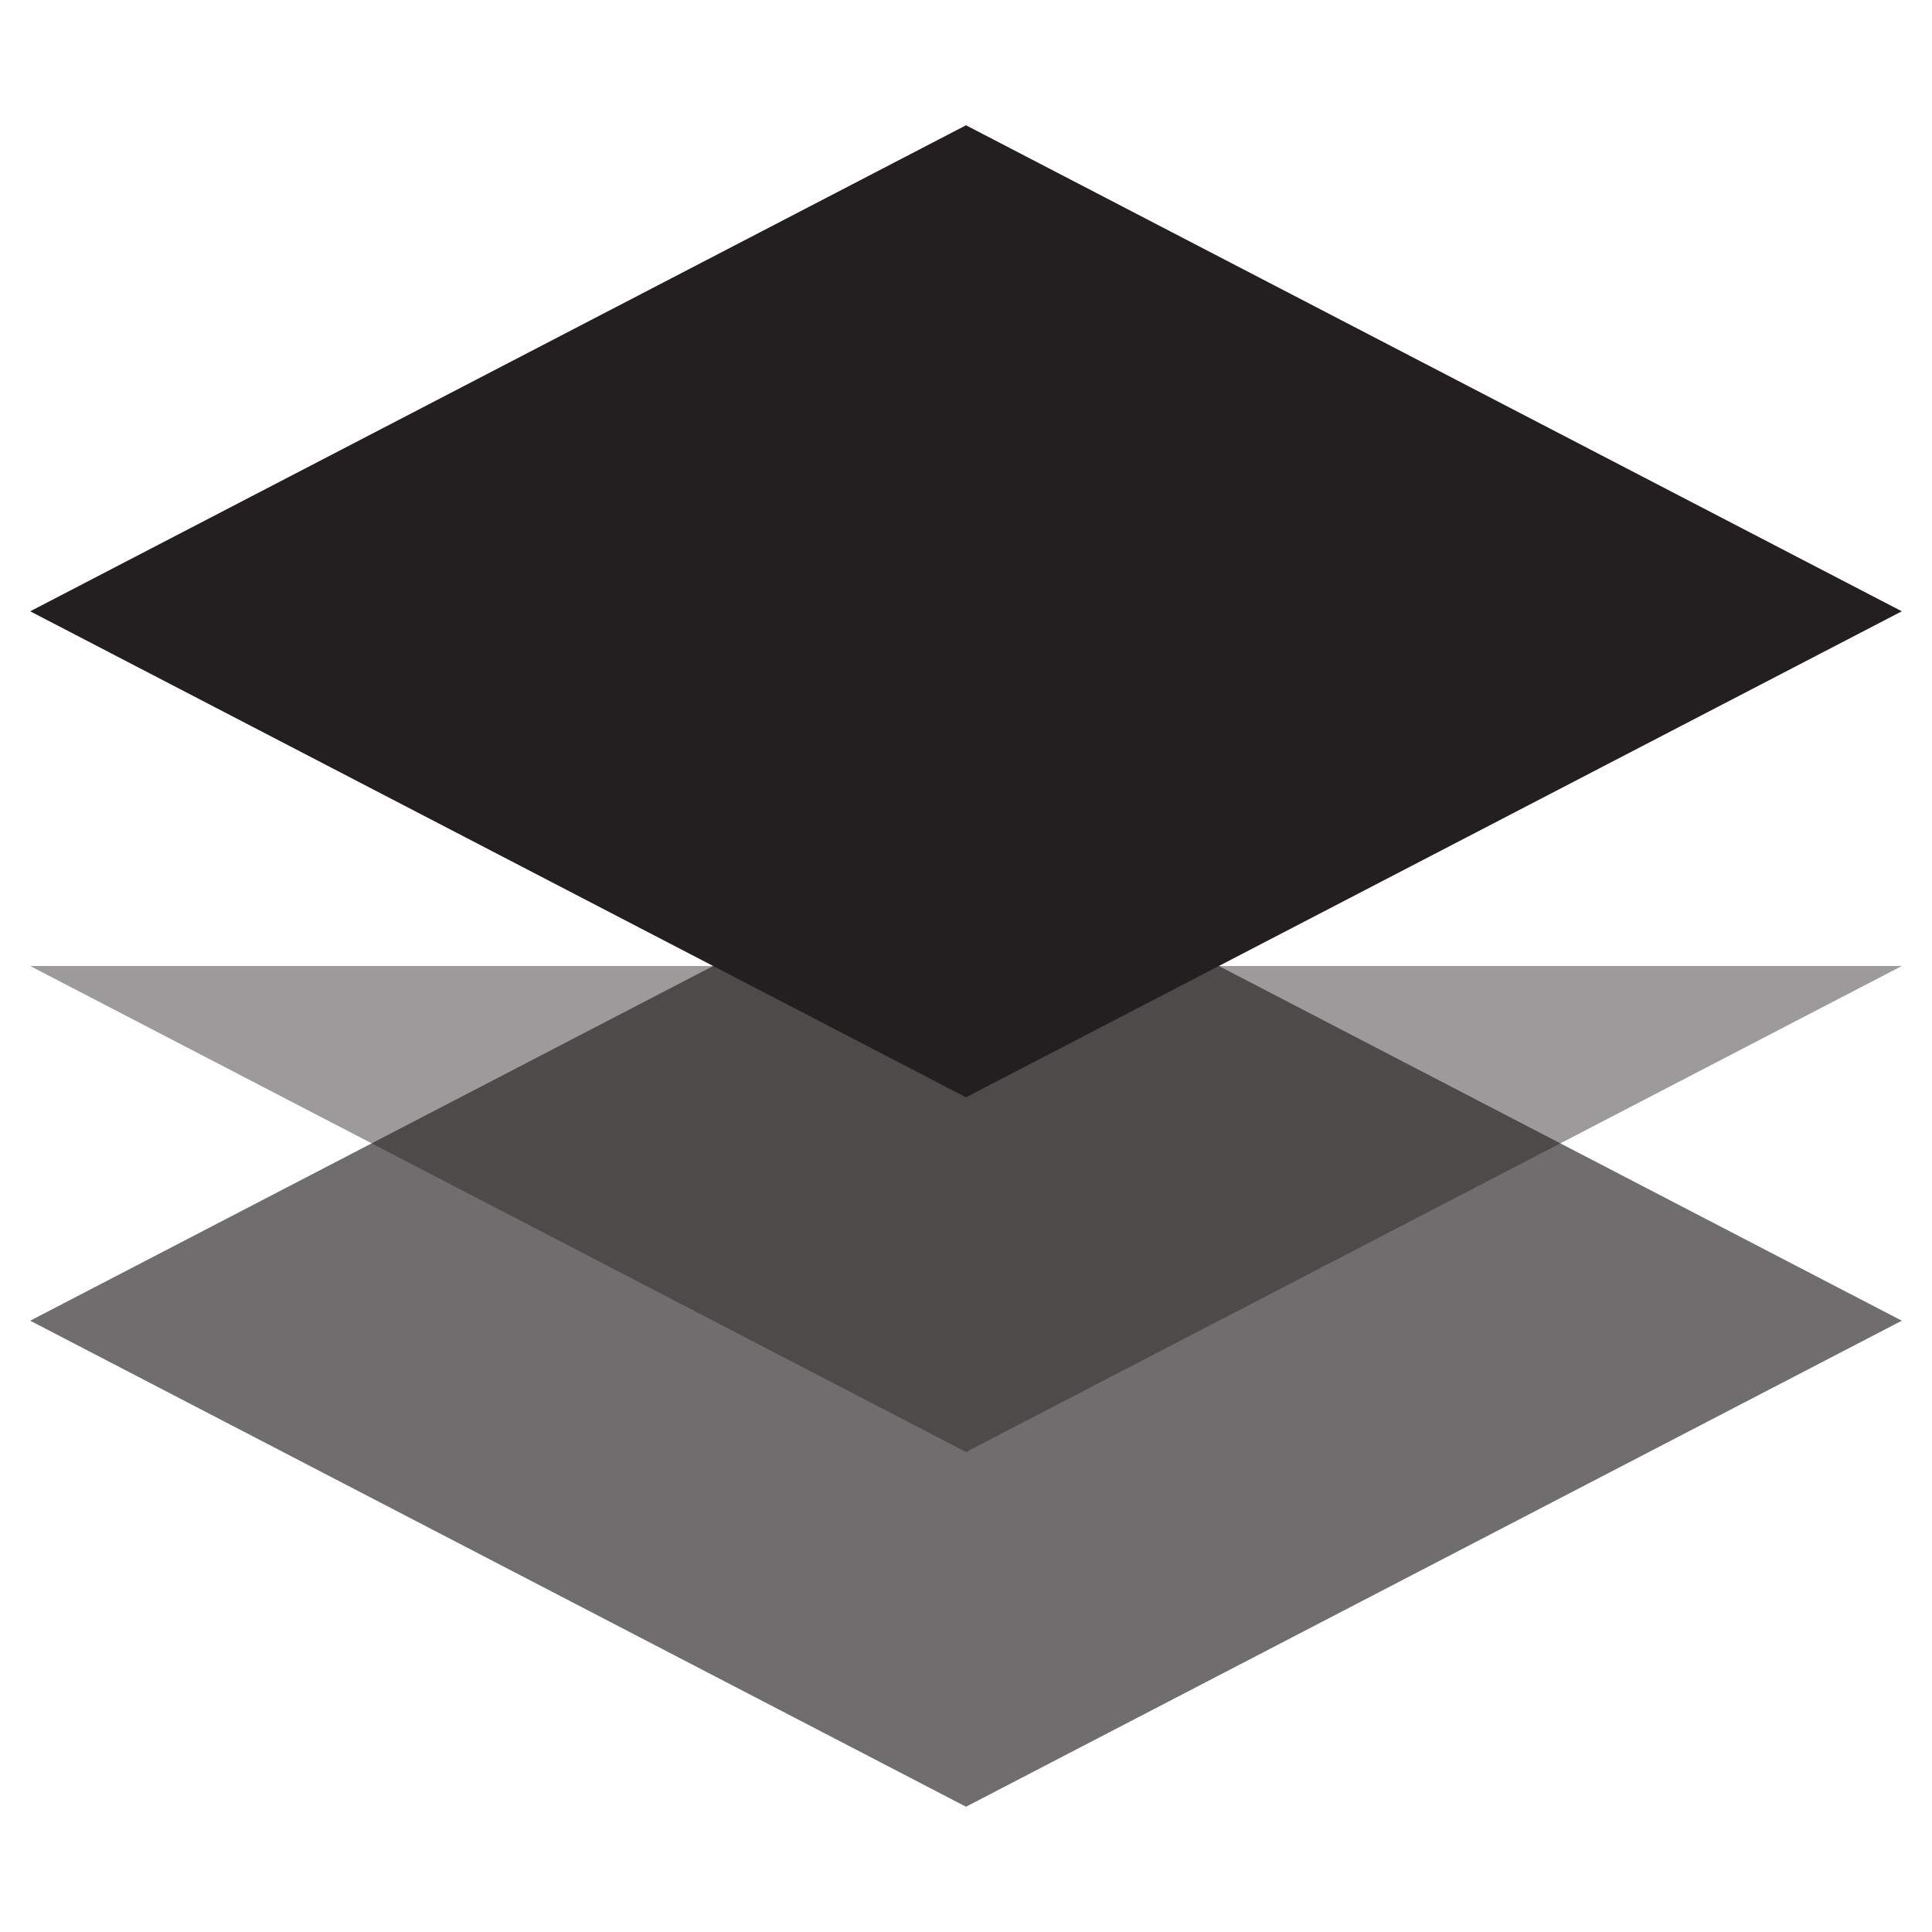
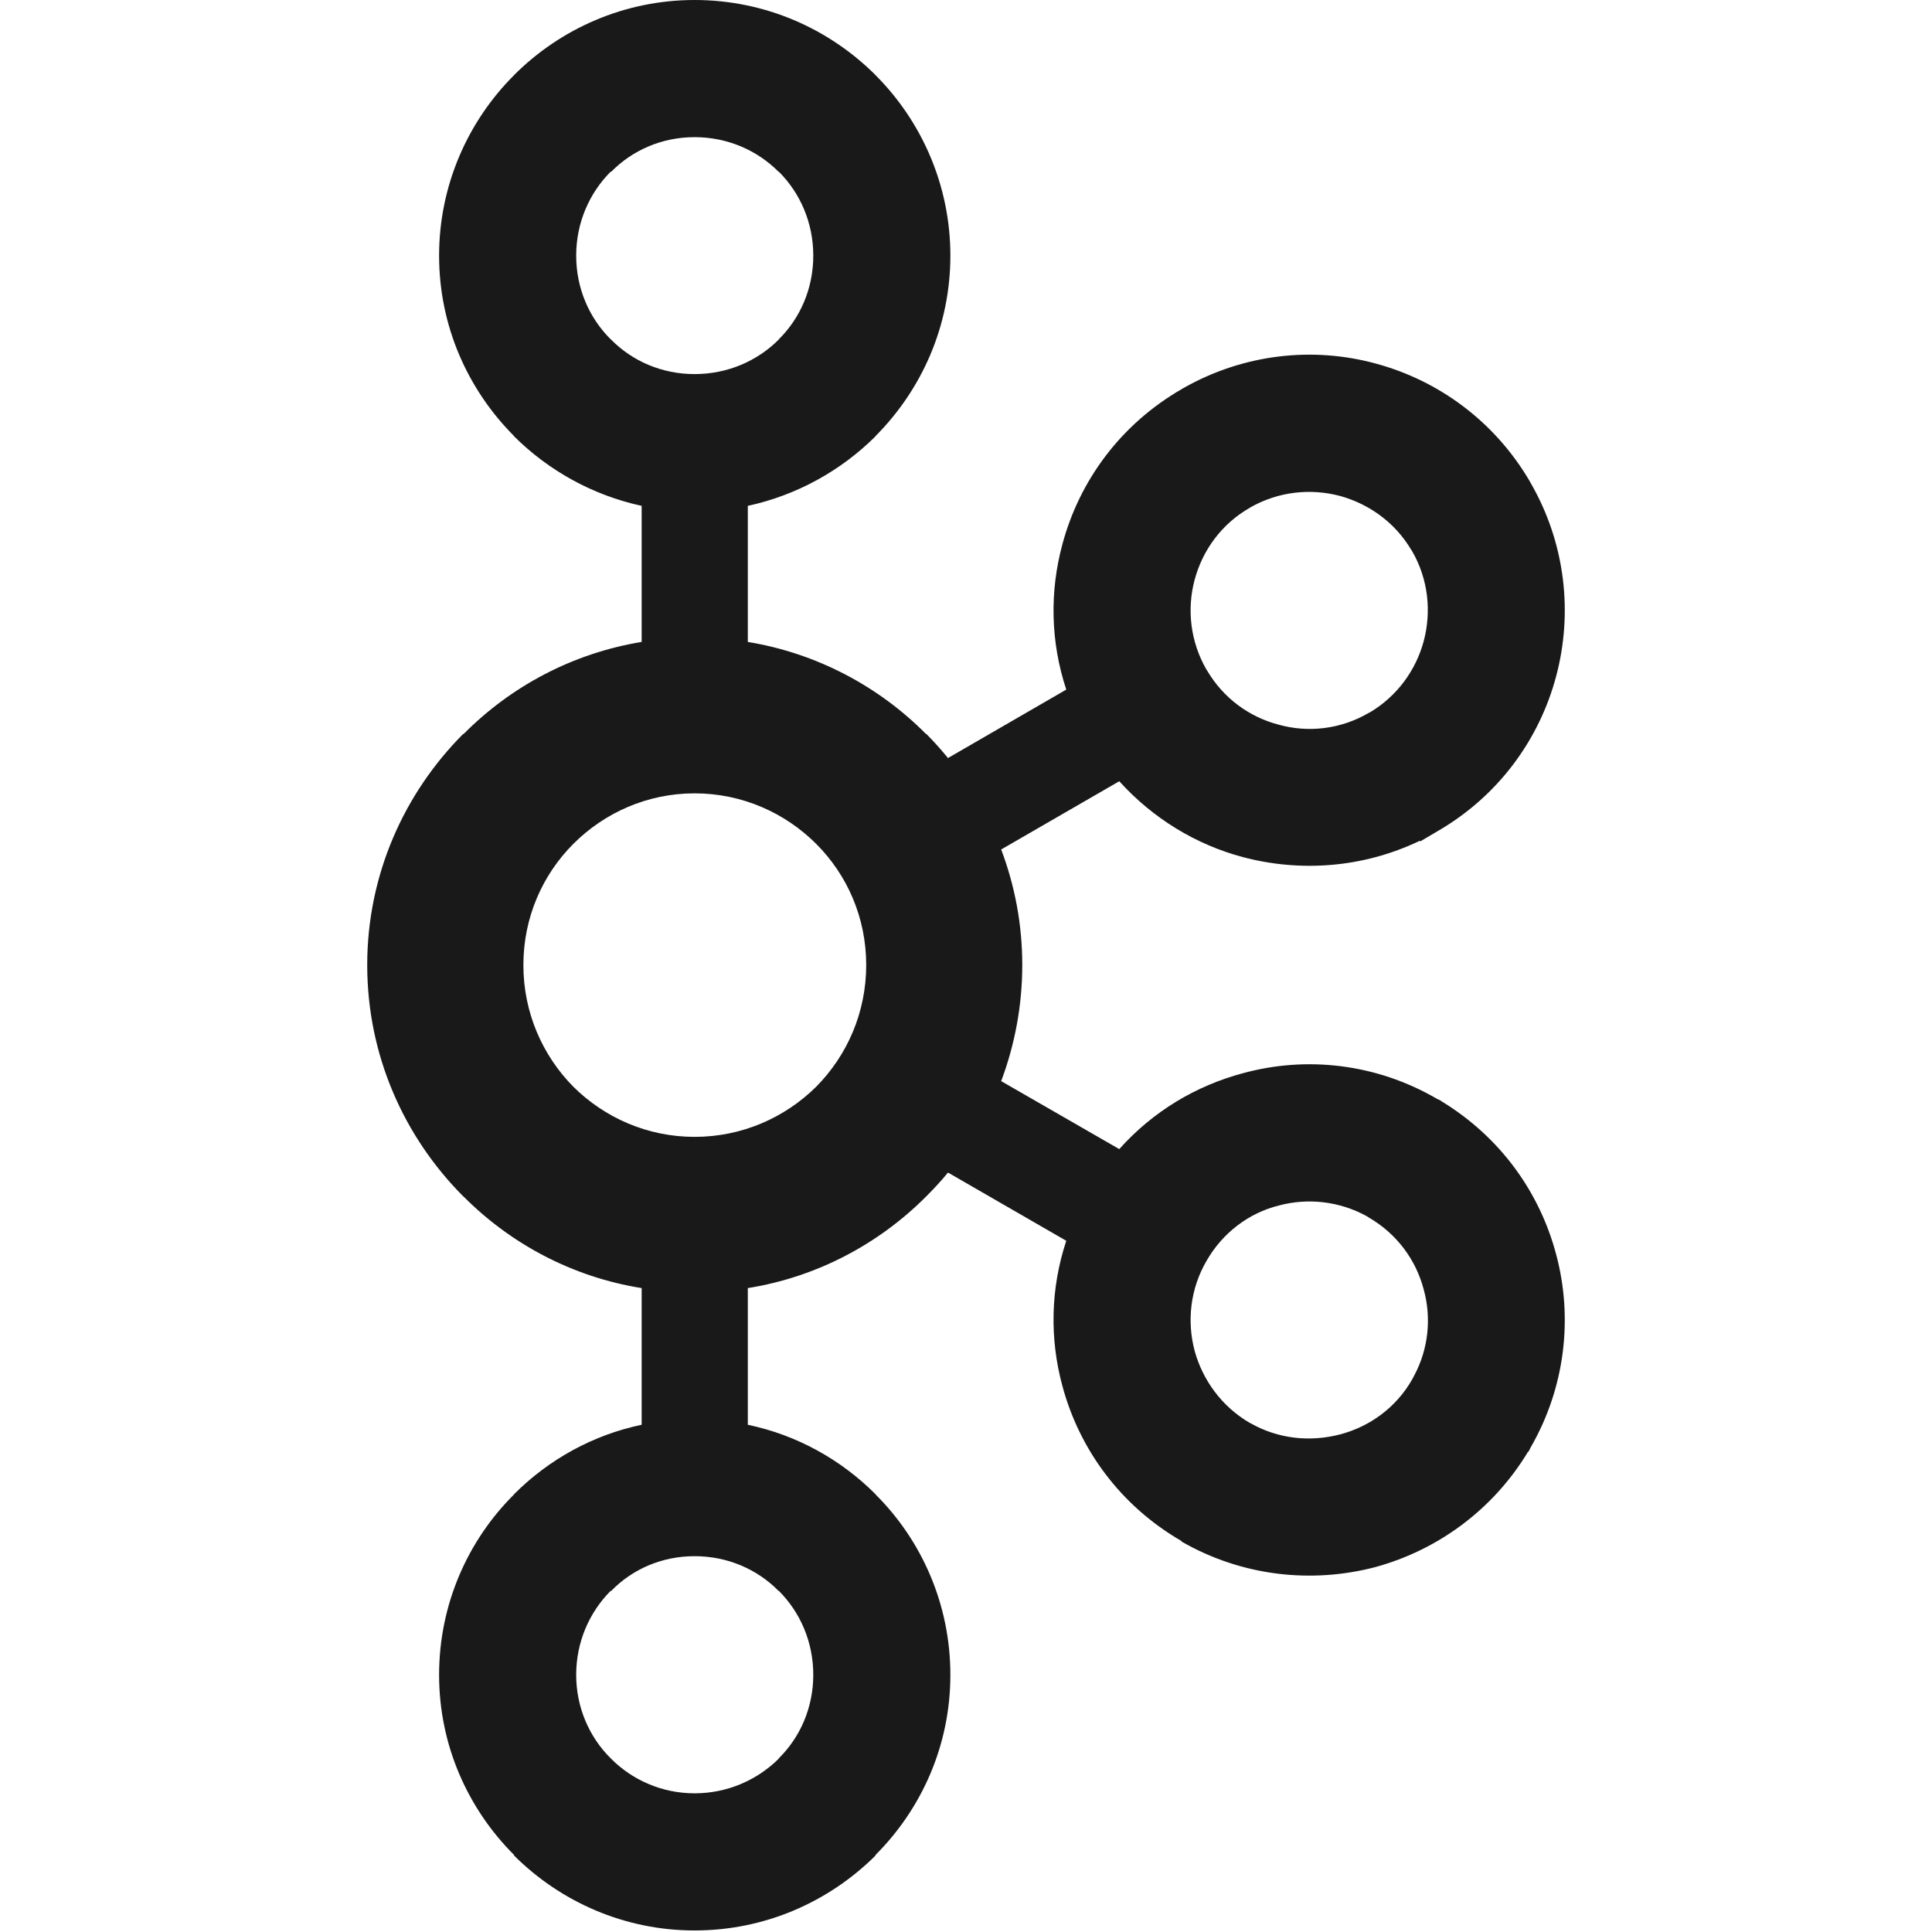
- <svg xmlns="http://www.w3.org/2000/svg" viewBox="0 0 128 128">
-   <path fill="#231f20" d="M64 8.3L2 40.5l62 32.2 62-32.2L64 8.3z" />
-   <path fill="#231f20" d="M2 87.5l62 32.2 62-32.2-62-32.2L2 87.5z" opacity=".65" />
-   <path fill="#231f20" d="M2 64l62 32.2L126 64" opacity=".45" />
+ <svg xmlns="http://www.w3.org/2000/svg" viewBox="-78.5 0 413 413" version="1.1" preserveAspectRatio="xMidYMid" fill="#000000">
+   <g id="SVGRepo_bgCarrier" stroke-width="0" />
+   <g id="SVGRepo_tracerCarrier" stroke-linecap="round" stroke-linejoin="round" />
+   <g id="SVGRepo_iconCarrier">
+     <g>
+       <path d="M87.932,36.714 C83.383,32.143 77.036,29.32 69.981,29.32 C62.952,29.32 56.655,32.143 52.159,36.714 L52.03,36.714 C47.494,41.263 44.671,47.614 44.671,54.643 C44.671,61.699 47.494,67.996 52.03,72.519 L52.159,72.621 C56.655,77.17 62.952,79.967 69.981,79.967 C77.036,79.967 83.383,77.17 87.932,72.621 L87.999,72.519 C92.557,67.996 95.353,61.699 95.353,54.643 C95.353,47.614 92.557,41.263 87.999,36.714 L87.932,36.714 Z M69.981,383.354 C77.036,383.354 83.383,380.481 87.932,375.986 L87.999,375.852 C92.557,371.365 95.353,365.014 95.353,358.035 C95.353,350.979 92.557,344.655 87.999,340.083 L87.932,340.083 C83.383,335.458 77.036,332.662 69.981,332.662 C62.952,332.662 56.655,335.458 52.159,340.083 L52.03,340.083 C47.494,344.655 44.671,350.979 44.671,358.035 C44.671,365.014 47.494,371.365 52.03,375.852 L52.159,375.986 C56.655,380.481 62.952,383.354 69.981,383.354 Z M207.953,306.634 C214.228,304.988 219.91,300.961 223.376,294.873 L223.844,293.986 C226.926,288.21 227.488,281.547 225.842,275.642 C224.183,269.318 220.107,263.725 214.032,260.224 L213.68,259.987 C207.762,256.745 201.018,256.04 194.823,257.713 C188.526,259.283 182.871,263.488 179.423,269.527 C175.931,275.508 175.2,282.408 176.872,288.758 C178.598,295.002 182.634,300.649 188.669,304.176 L188.709,304.176 C194.756,307.651 201.607,308.28 207.953,306.634 Z M95.969,180.387 C89.315,173.75 80.145,169.593 69.981,169.593 C59.857,169.593 50.709,173.75 44.069,180.387 C37.459,187.001 33.383,196.148 33.383,206.285 C33.383,216.45 37.459,225.624 44.069,232.314 C50.709,238.896 59.857,243.026 69.981,243.026 C80.145,243.026 89.315,238.896 95.969,232.314 C102.592,225.624 106.668,216.45 106.668,206.285 C106.668,196.148 102.592,187.001 95.969,180.387 Z M81.358,137.223 C96.085,139.649 109.335,146.705 119.446,156.896 L119.526,156.896 C121.132,158.515 122.702,160.268 124.151,162.043 L149.435,147.414 C146.036,137.143 145.88,126.403 148.609,116.342 C152.218,102.855 160.959,90.782 174.062,83.205 L174.495,82.946 C187.456,75.6 202.191,74.084 215.495,77.692 C228.964,81.296 241.117,90.077 248.681,103.172 L248.681,103.198 C256.21,116.213 257.74,131.158 254.145,144.591 C250.564,158.069 241.782,170.222 228.692,177.746 L225.24,179.789 L224.888,179.789 C212.779,185.56 199.462,186.452 187.233,183.236 C177.189,180.569 167.975,174.977 160.763,167.007 L135.52,181.591 C138.419,189.271 140.029,197.557 140.029,206.285 C140.029,214.987 138.419,223.376 135.52,231.109 L160.763,245.64 C167.975,237.567 177.189,232.077 187.233,229.41 C200.702,225.726 215.638,227.296 228.692,234.9 L229.526,235.293 L229.526,235.346 C242.139,242.973 250.604,254.787 254.145,268.113 C257.74,281.466 256.21,296.416 248.681,309.457 L248.227,310.371 L248.173,310.291 C240.609,322.864 228.692,331.382 215.535,334.986 C202.035,338.54 187.103,337.024 174.062,329.527 L174.062,329.42 C160.959,321.842 152.218,309.742 148.609,296.287 C145.88,286.252 146.036,275.508 149.435,265.241 L124.151,250.657 C122.702,252.437 121.132,254.109 119.526,255.728 L119.446,255.804 C109.335,265.946 96.085,273.002 81.358,275.352 L81.358,304.569 C91.852,306.763 101.258,312.017 108.631,319.385 L108.666,319.465 C118.545,329.29 124.66,342.982 124.66,358.035 C124.66,373.038 118.545,386.645 108.666,396.524 L108.631,396.68 C98.685,406.559 85.033,412.673 69.981,412.673 C55.009,412.673 41.339,406.559 31.42,396.68 L31.385,396.68 L31.385,396.524 C21.492,386.645 15.364,373.038 15.364,358.035 C15.364,342.982 21.492,329.29 31.385,319.465 L31.385,319.385 L31.42,319.385 C38.779,312.017 48.199,306.763 58.666,304.569 L58.666,275.352 C43.926,273.002 30.716,265.946 20.618,255.804 L20.511,255.728 C7.89,243.053 0,225.624 0,206.285 C0,187.001 7.89,169.571 20.511,156.896 L20.618,156.896 C30.716,146.705 43.926,139.649 58.666,137.223 L58.666,108.136 C48.199,105.861 38.779,100.612 31.42,93.293 L31.385,93.293 L31.385,93.213 C21.492,83.285 15.364,69.695 15.364,54.643 C15.364,39.667 21.492,25.948 31.385,16.069 L31.42,16.02 C41.339,6.115 55.009,0 69.981,0 C85.033,0 98.685,6.115 108.631,16.02 L108.631,16.069 L108.666,16.069 C118.545,25.948 124.66,39.667 124.66,54.643 C124.66,69.695 118.545,83.285 108.666,93.213 L108.631,93.293 C101.258,100.612 91.852,105.861 81.358,108.136 L81.358,137.223 Z M223.376,117.831 L223.166,117.519 C219.674,111.637 214.108,107.716 207.953,106.017 C201.607,104.345 194.756,105.054 188.669,108.528 L188.709,108.528 C182.634,111.976 178.571,117.622 176.872,123.946 C175.2,130.217 175.931,137.143 179.423,143.177 L179.539,143.338 C183.04,149.292 188.606,153.288 194.823,154.907 C201.072,156.66 208.034,155.928 214.032,152.427 L214.358,152.271 C220.263,148.743 224.196,143.177 225.842,137.063 C227.515,130.765 226.85,123.866 223.376,117.831 Z" fill="#1A1919"> </path>
+     </g>
+   </g>
</svg>
